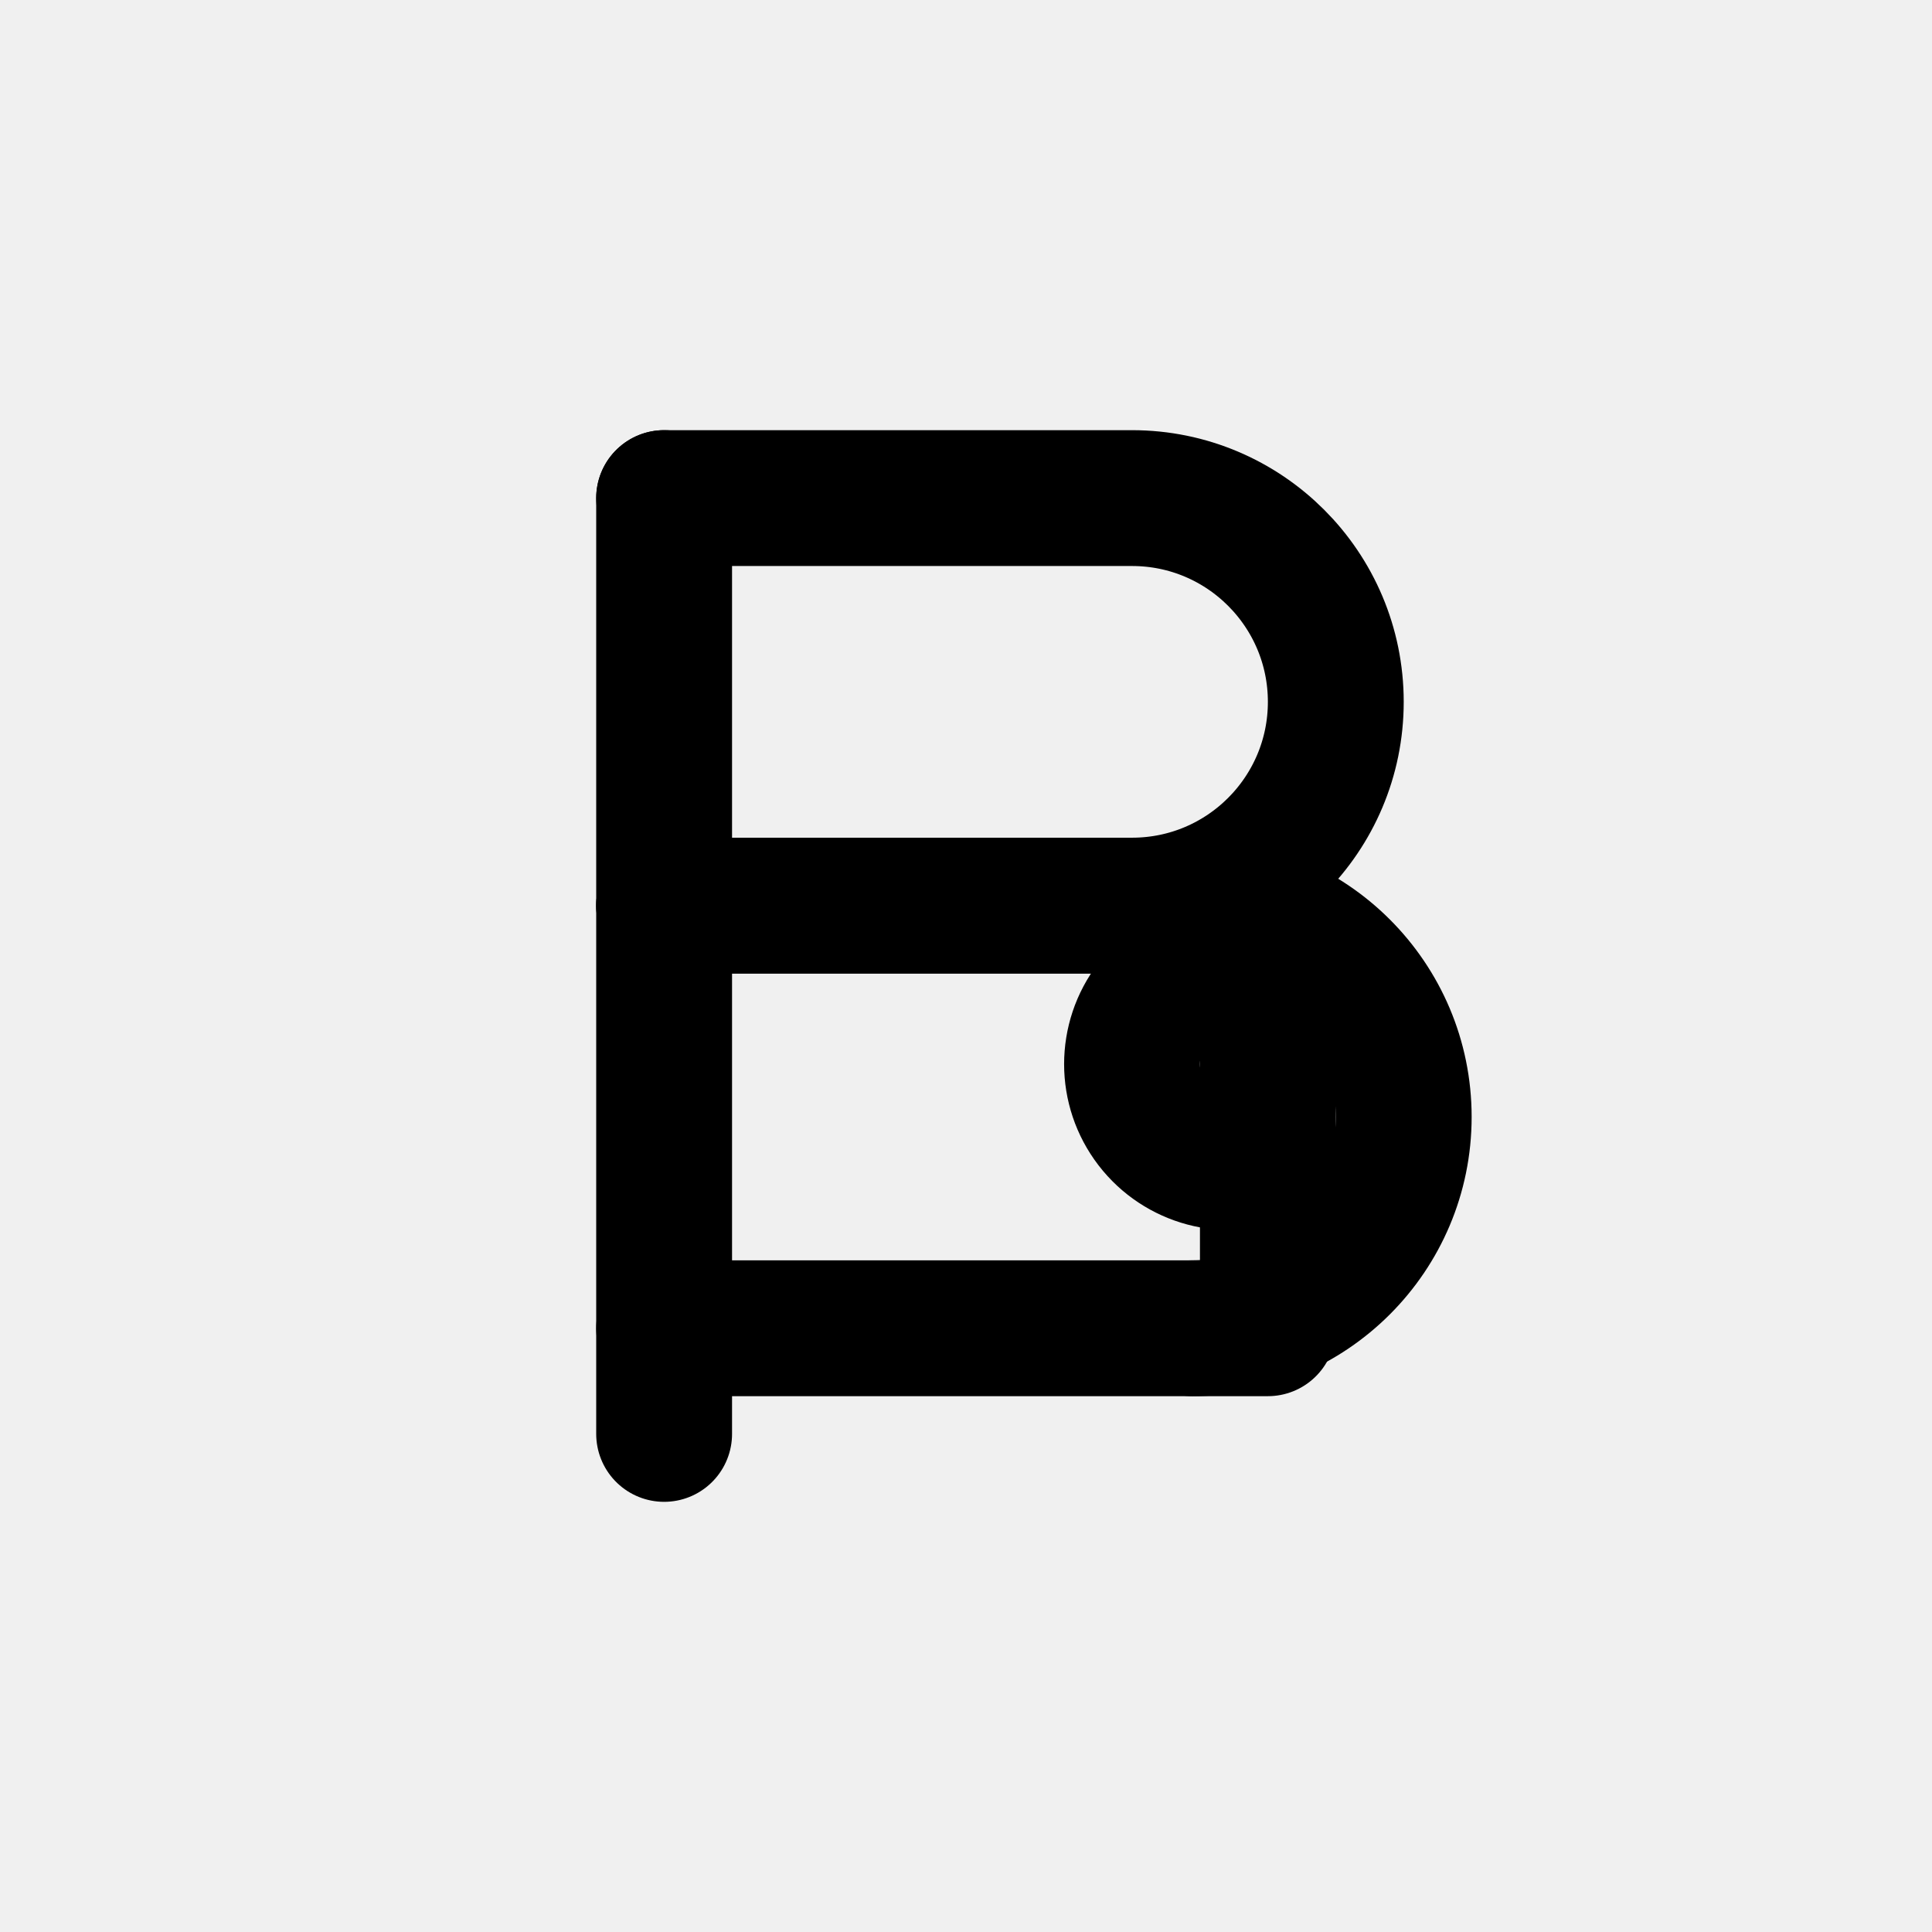
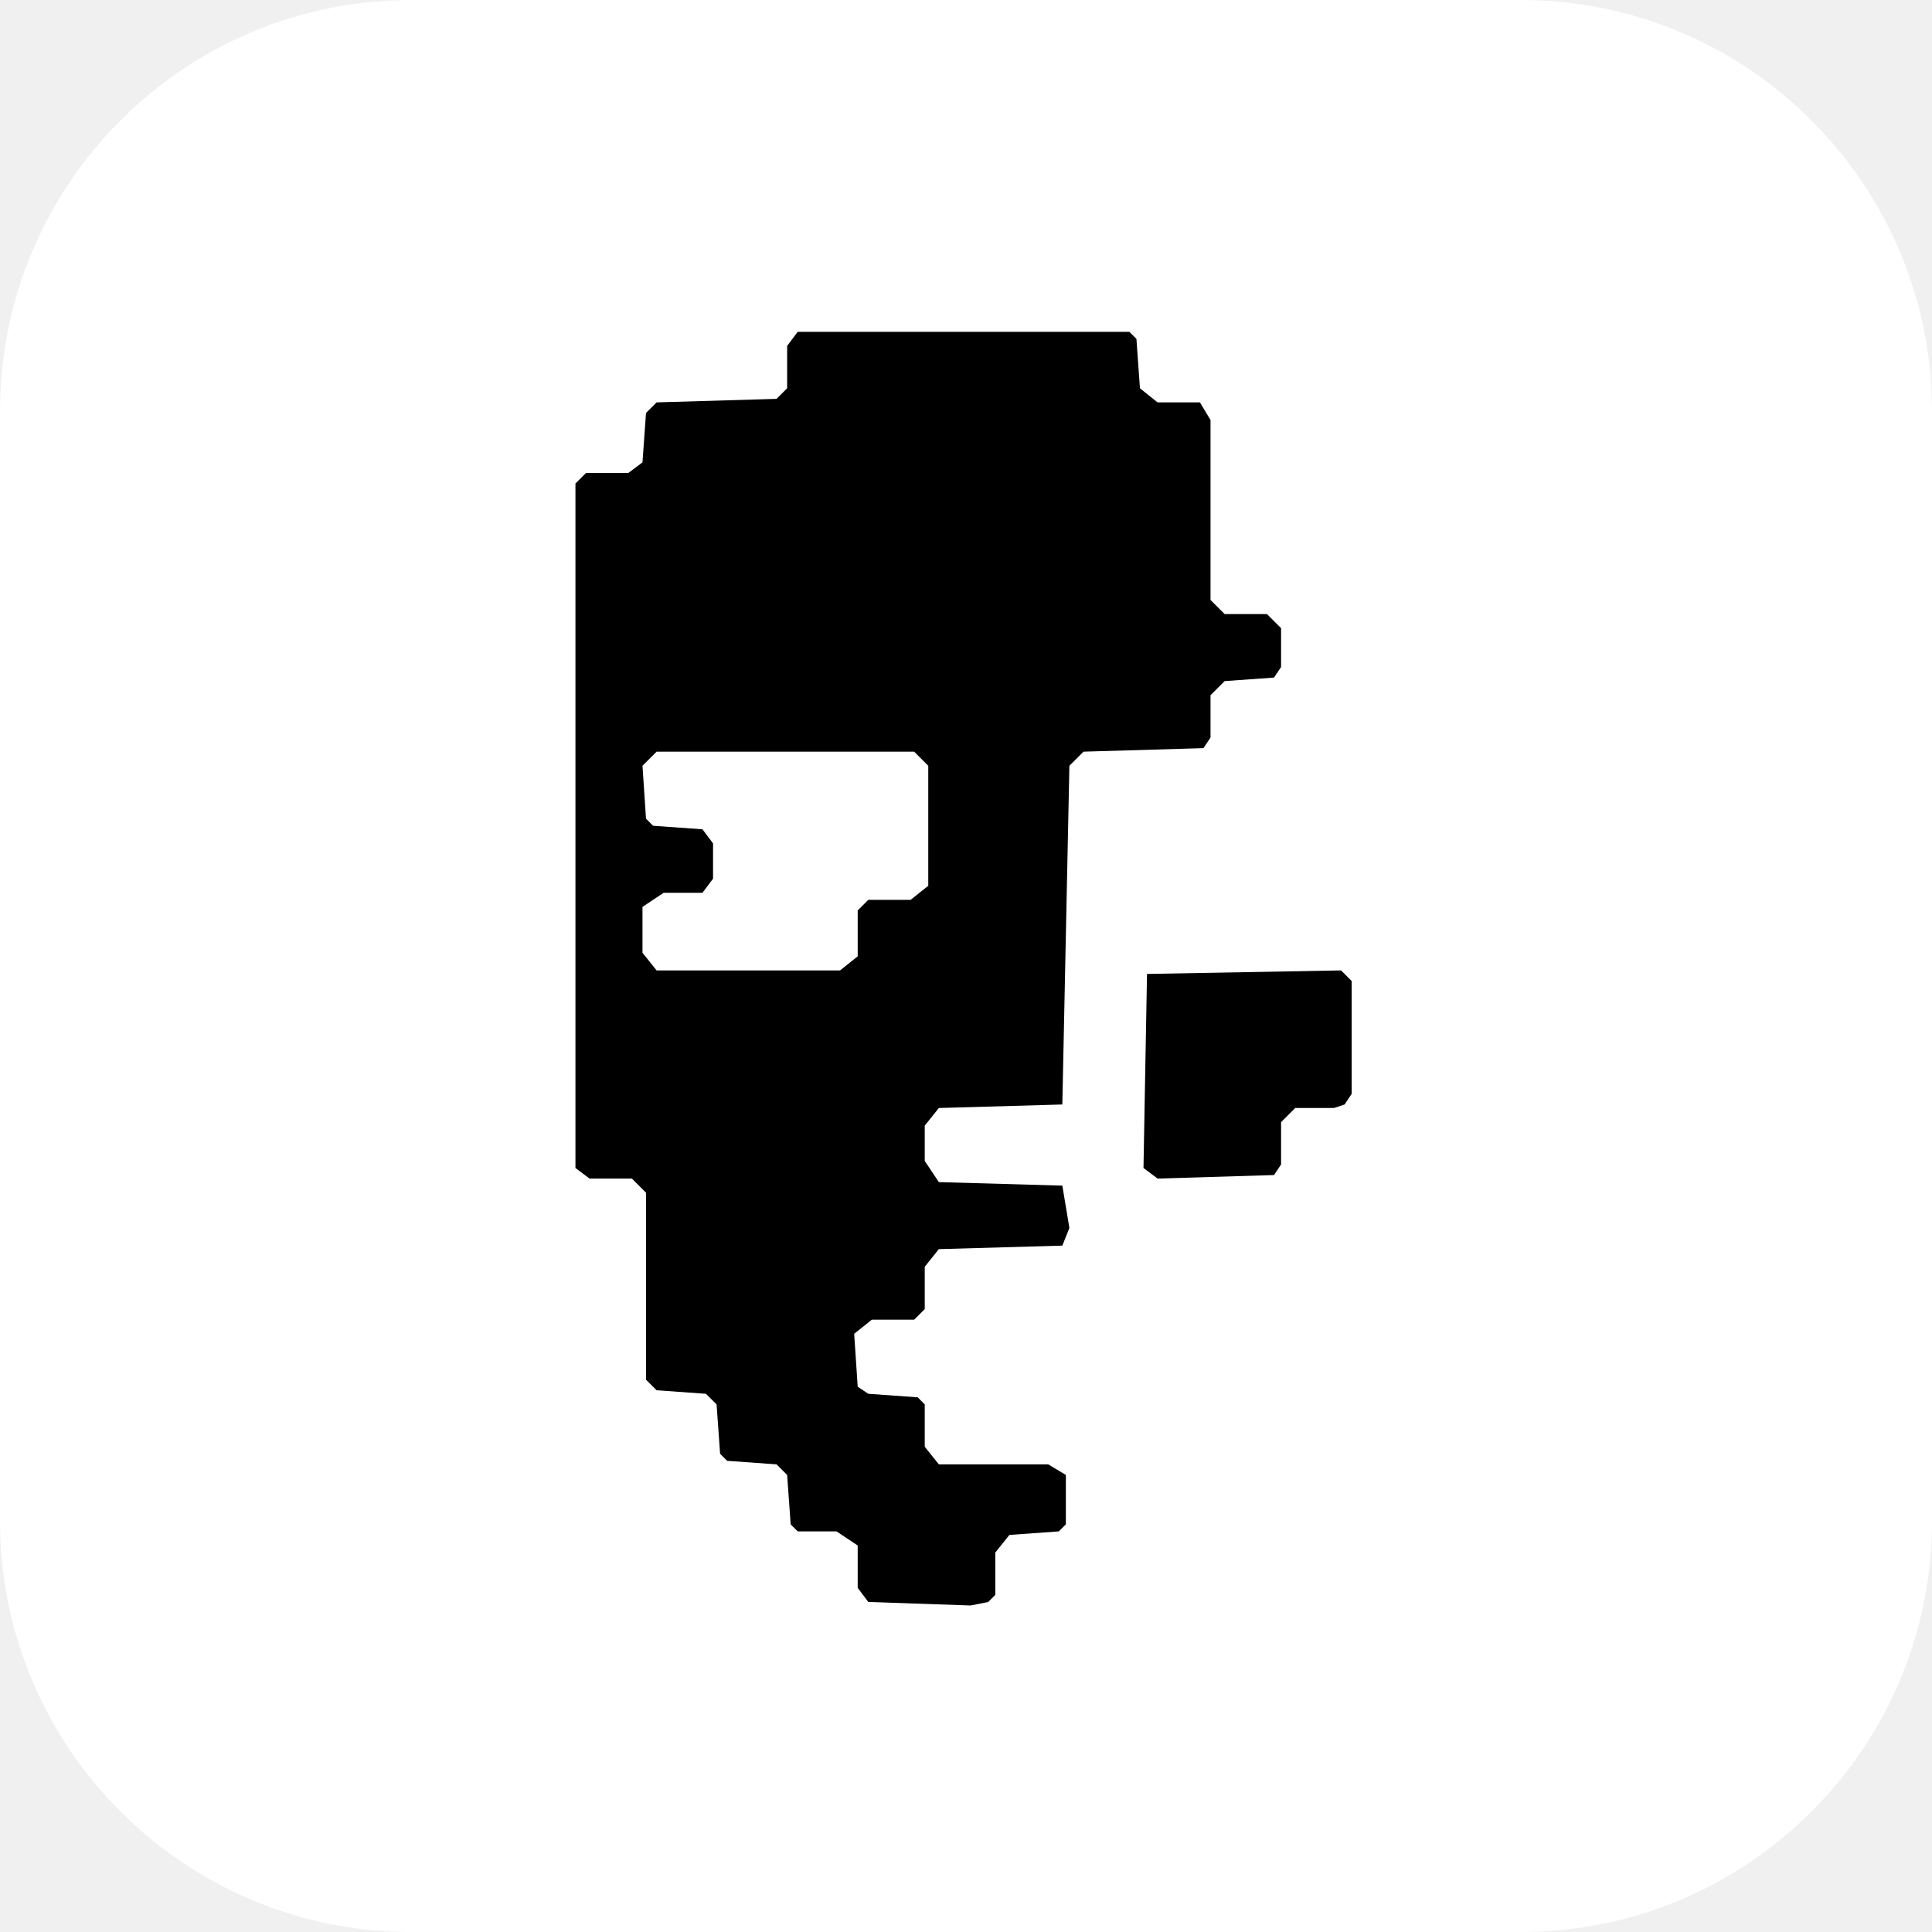
- <svg xmlns="http://www.w3.org/2000/svg" viewBox="0 0 512 512" width="512" height="512">
-   <g fill="none" stroke="currentColor" stroke-width="36" stroke-linecap="round" stroke-linejoin="round">
-     <path d="M176 132 L176 380" />
-     <path d="M176 132 L300 132 A54 54 0 0 1 300 240 L176 240" />
-     <path d="M176 240 L316 240 A56 56 0 0 1 316 352 L176 352" />
-     <path d="M316 352 L336 352 L336 258" />
-     <path d="M336 258 A26 26 0 1 0 336 306" />
+ <svg xmlns="http://www.w3.org/2000/svg" width="1024" height="1024" viewBox="0 0 1024 1024">
+   <rect width="1024" height="1024" rx="218" fill="#FFFFFF" />
+   <g transform="translate(305,174) scale(1.87)" color="#000000">
+     <path d="M162,183 L161,238 L165,241 L198,240 L200,237 L200,225 L204,221 L215,221 L218,220 L220,217 L220,185 L217,182Z" fill="currentColor" fill-rule="evenodd" />
+     <path d="M63,1 L60,5 L60,17 L57,20 L23,21 L20,24 L19,38 L15,41 L3,41 L0,44 L0,238 L4,241 L16,241 L20,245 L20,298 L23,301 L37,302 L40,305 L41,319 L43,321 L57,322 L60,325 L61,339 L63,341 L74,341 L80,345 L80,357 L83,361 L112,362 L117,361 L119,359 L119,347 L123,342 L137,341 L139,339 L139,325 L134,322 L103,322 L99,317 L99,305 L97,303 L83,302 L80,300 L79,285 L84,281 L96,281 L99,278 L99,266 L103,261 L138,260 L140,255 L138,243 L103,242 L99,236 L99,226 L103,221 L138,220 L140,124 L144,120 L178,119 L180,116 L180,104 L184,100 L198,99 L200,96 L200,85 L196,81 L184,81 L180,77 L180,26 L177,21 L165,21 L160,17 L159,3 L157,1Z M19,124 L23,120 L96,120 L100,124 L100,158 L95,162 L83,162 L80,165 L80,178 L75,182 L23,182 L19,177 L19,164 L25,160 L36,160 L39,156 L39,146 L36,142 L22,141 L20,139Z" fill="currentColor" fill-rule="evenodd" />
  </g>
</svg>
